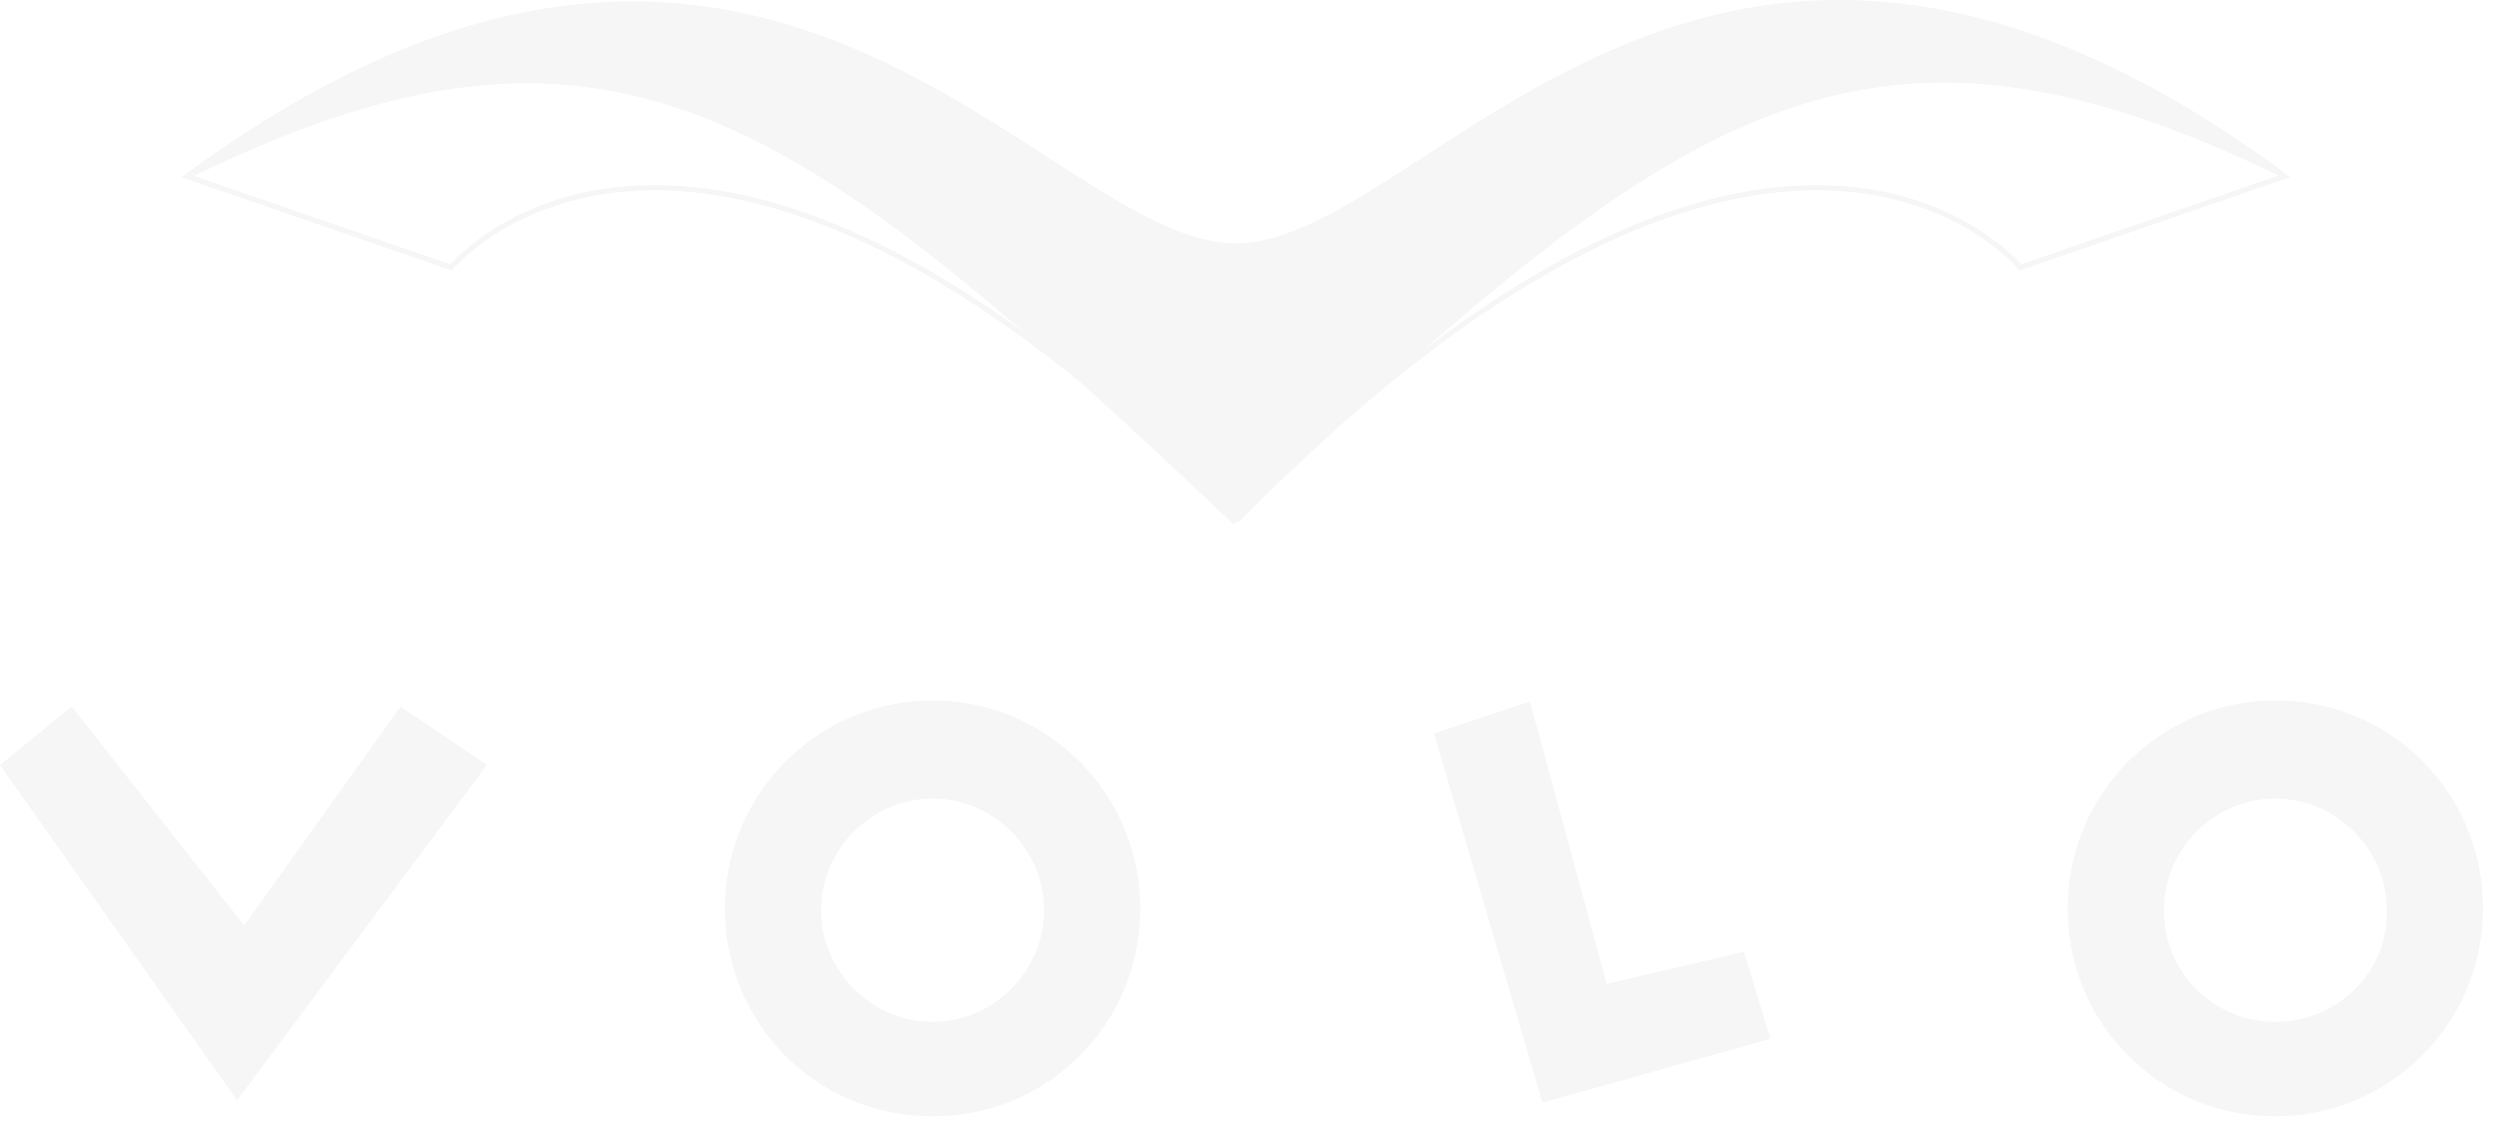
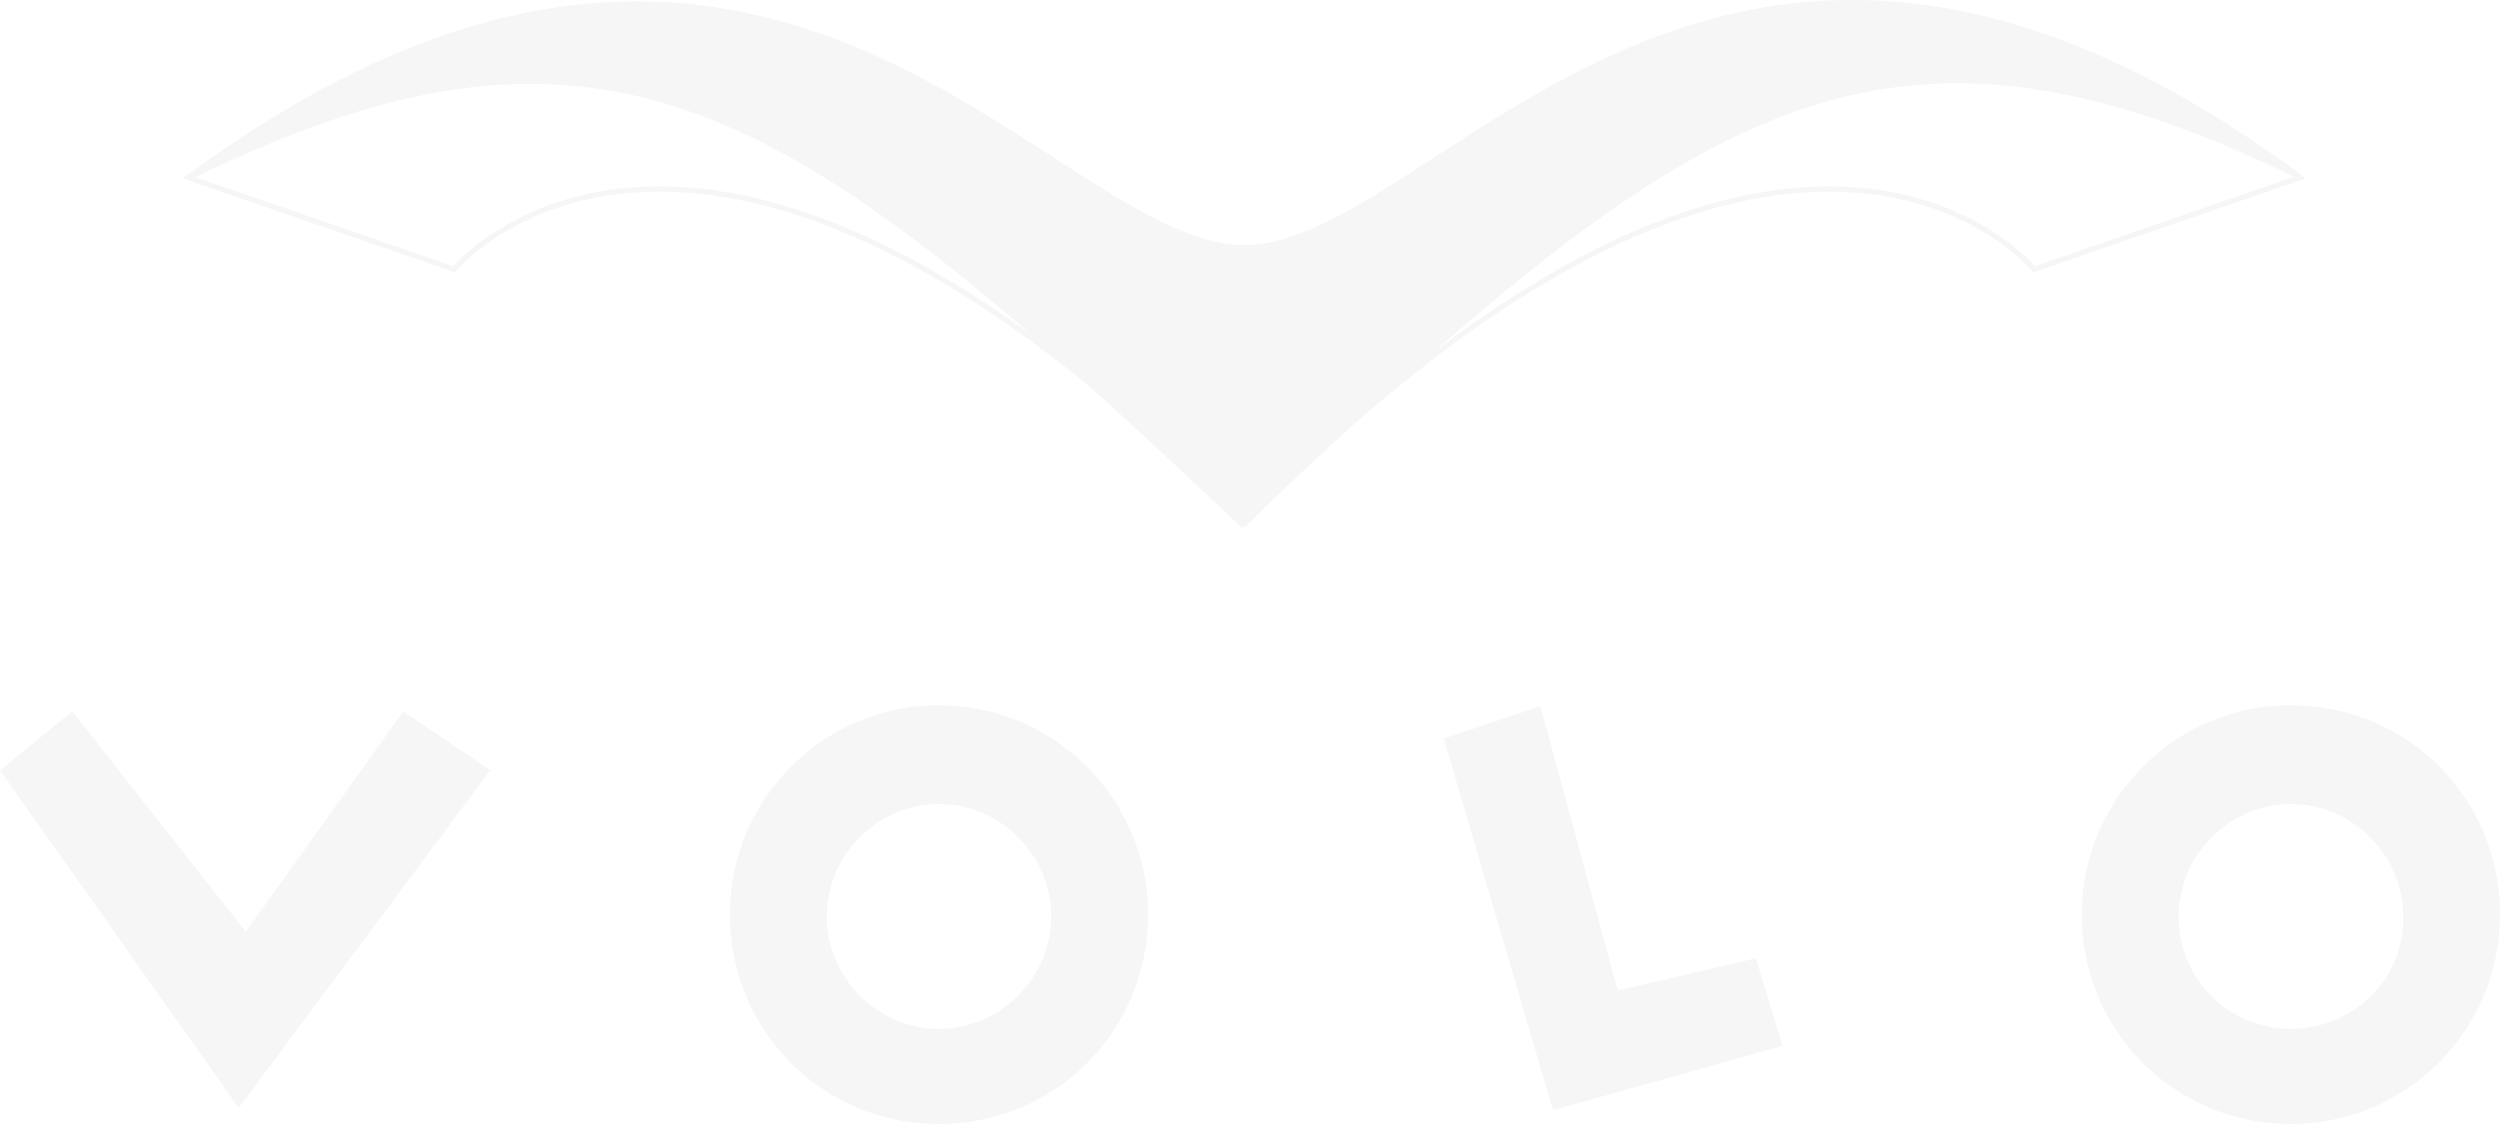
- <svg xmlns="http://www.w3.org/2000/svg" width="108" height="49" viewBox="0 0 108 49" fill="none">
-   <path d="M98.294 30.373C93.441 30.373 89.436 34.307 89.436 39.243C89.436 44.18 93.364 48.113 98.294 48.113C103.148 48.113 107.153 44.18 107.153 39.243C107.153 34.307 103.225 30.373 98.294 30.373ZM98.294 44.257C95.521 44.257 93.364 42.02 93.364 39.32C93.364 36.621 95.598 34.384 98.294 34.384C100.991 34.384 103.225 36.621 103.225 39.32C103.301 42.02 101.068 44.257 98.294 44.257Z" fill="#F6F6F6" />
-   <path d="M62.089 31.762L66.017 30.45L69.33 42.637L75.261 41.249L76.34 44.797L66.711 47.496L62.089 31.762Z" fill="#F6F6F6" />
-   <path d="M40.288 30.373C35.435 30.373 31.429 34.307 31.429 39.243C31.429 44.18 35.358 48.113 40.288 48.113C45.218 48.113 49.147 44.18 49.147 39.243C49.147 34.307 45.141 30.373 40.288 30.373ZM40.288 44.257C37.592 44.257 35.358 42.02 35.358 39.32C35.358 36.621 37.592 34.384 40.288 34.384C42.984 34.384 45.218 36.621 45.218 39.32C45.218 42.02 42.984 44.257 40.288 44.257Z" fill="#F6F6F6" />
-   <path d="M0.153 33.073L10.245 47.342L20.875 33.073L17.332 30.681L10.553 40.169L3.081 30.681L0.153 33.073Z" fill="#F6F6F6" />
-   <path d="M53.383 10.628C44.987 10.628 33.046 -10.738 8.087 7.619C26.421 -1.405 34.433 4.689 53.306 22.506C72.18 4.689 80.268 -1.405 98.602 7.542C73.72 -10.815 61.78 10.628 53.383 10.628Z" fill="#F6F6F6" />
-   <path d="M8.087 7.619L19.488 11.553C19.488 11.553 29.965 -1.251 53.383 22.506C40.827 7.002 27.346 -5.493 8.087 7.619ZM8.087 7.619C33.046 -10.738 44.987 10.628 53.383 10.628C61.78 10.628 73.72 -10.815 98.602 7.542C80.268 -1.405 72.18 4.689 53.306 22.506C34.433 4.689 26.421 -1.405 8.087 7.619ZM98.294 30.373C93.441 30.373 89.436 34.307 89.436 39.243C89.436 44.18 93.364 48.113 98.294 48.113C103.148 48.113 107.153 44.18 107.153 39.243C107.153 34.307 103.225 30.373 98.294 30.373ZM98.294 44.257C95.521 44.257 93.364 42.02 93.364 39.32C93.364 36.621 95.598 34.384 98.294 34.384C100.991 34.384 103.225 36.621 103.225 39.32C103.301 42.02 101.068 44.257 98.294 44.257ZM62.089 31.762L66.017 30.45L69.33 42.637L75.261 41.249L76.34 44.797L66.711 47.496L62.089 31.762ZM40.288 30.373C35.435 30.373 31.429 34.307 31.429 39.243C31.429 44.18 35.358 48.113 40.288 48.113C45.218 48.113 49.147 44.18 49.147 39.243C49.147 34.307 45.141 30.373 40.288 30.373ZM40.288 44.257C37.592 44.257 35.358 42.02 35.358 39.32C35.358 36.621 37.592 34.384 40.288 34.384C42.984 34.384 45.218 36.621 45.218 39.32C45.218 42.02 42.984 44.257 40.288 44.257ZM0.153 33.073L10.245 47.342L20.875 33.073L17.332 30.681L10.553 40.169L3.081 30.681L0.153 33.073ZM98.68 7.619L87.28 11.553C87.28 11.553 76.803 -1.251 53.385 22.506C65.941 7.002 79.422 -5.493 98.68 7.619Z" stroke="#F6F6F6" stroke-width="0.227" stroke-miterlimit="10" />
+ <svg xmlns="http://www.w3.org/2000/svg" width="107.267" height="48.227" viewBox="0 0 107.267 48.227" fill="none">
+   <g id="Vector">
+     <path d="M98.295 30.373C93.442 30.373 89.436 34.307 89.436 39.243C89.436 44.18 93.365 48.113 98.295 48.113C103.148 48.113 107.154 44.18 107.154 39.243C107.154 34.307 103.225 30.373 98.295 30.373ZM98.295 44.257C95.522 44.257 93.365 42.02 93.365 39.321C93.365 36.621 95.599 34.384 98.295 34.384C100.991 34.384 103.225 36.621 103.225 39.321C103.301 42.02 101.068 44.257 98.295 44.257Z" fill="#F6F6F6" />
+     <path d="M62.089 31.762L66.018 30.45L69.33 42.637L75.262 41.249L76.34 44.797L66.711 47.496L62.089 31.762Z" fill="#F6F6F6" />
+     <path d="M40.288 30.373C35.435 30.373 31.429 34.307 31.429 39.243C31.429 44.18 35.358 48.113 40.288 48.113C45.218 48.113 49.147 44.18 49.147 39.243C49.147 34.307 45.141 30.373 40.288 30.373ZM40.288 44.257C37.592 44.257 35.358 42.02 35.358 39.321C35.358 36.621 37.592 34.384 40.288 34.384C42.984 34.384 45.218 36.621 45.218 39.321C45.218 42.02 42.984 44.257 40.288 44.257Z" fill="#F6F6F6" />
+     <path d="M0.154 33.073L10.245 47.342L20.876 33.073L17.332 30.682L10.553 40.169L3.081 30.682L0.154 33.073Z" fill="#F6F6F6" />
+     <path d="M53.384 10.628C44.987 10.628 33.047 -10.738 8.088 7.619C26.422 -1.405 34.433 4.689 53.307 22.506C72.18 4.689 80.269 -1.405 98.603 7.542C73.721 -10.815 61.78 10.628 53.384 10.628Z" fill="#F6F6F6" />
+     <path d="M8.088 7.619L19.489 11.553C19.489 11.553 29.965 -1.251 53.384 22.506C40.827 7.002 27.346 -5.493 8.088 7.619ZM8.088 7.619C33.047 -10.738 44.987 10.628 53.384 10.628C61.78 10.628 73.721 -10.815 98.603 7.542C80.269 -1.405 72.18 4.689 53.307 22.506C34.433 4.689 26.422 -1.405 8.088 7.619ZM98.295 30.373C93.442 30.373 89.436 34.307 89.436 39.243C89.436 44.18 93.365 48.113 98.295 48.113C103.148 48.113 107.154 44.18 107.154 39.243C107.154 34.307 103.225 30.373 98.295 30.373ZM98.295 44.257C95.522 44.257 93.365 42.02 93.365 39.321C93.365 36.621 95.599 34.384 98.295 34.384C100.991 34.384 103.225 36.621 103.225 39.321C103.301 42.02 101.068 44.257 98.295 44.257ZM62.089 31.762L66.018 30.45L69.33 42.637L75.262 41.249L76.34 44.797L66.711 47.496L62.089 31.762ZM40.288 30.373C35.435 30.373 31.429 34.307 31.429 39.243C31.429 44.18 35.358 48.113 40.288 48.113C45.218 48.113 49.147 44.18 49.147 39.243C49.147 34.307 45.141 30.373 40.288 30.373ZM40.288 44.257C37.592 44.257 35.358 42.02 35.358 39.321C35.358 36.621 37.592 34.384 40.288 34.384C42.984 34.384 45.218 36.621 45.218 39.321C45.218 42.02 42.984 44.257 40.288 44.257ZM0.154 33.073L10.245 47.342L20.876 33.073L17.332 30.682L10.553 40.169L3.081 30.682L0.154 33.073ZM98.681 7.619L87.28 11.553C87.28 11.553 76.803 -1.251 53.385 22.506C65.942 7.002 79.422 -5.493 98.681 7.619Z" stroke="#F6F6F6" stroke-width="0.227" stroke-miterlimit="10" />
+   </g>
</svg>
